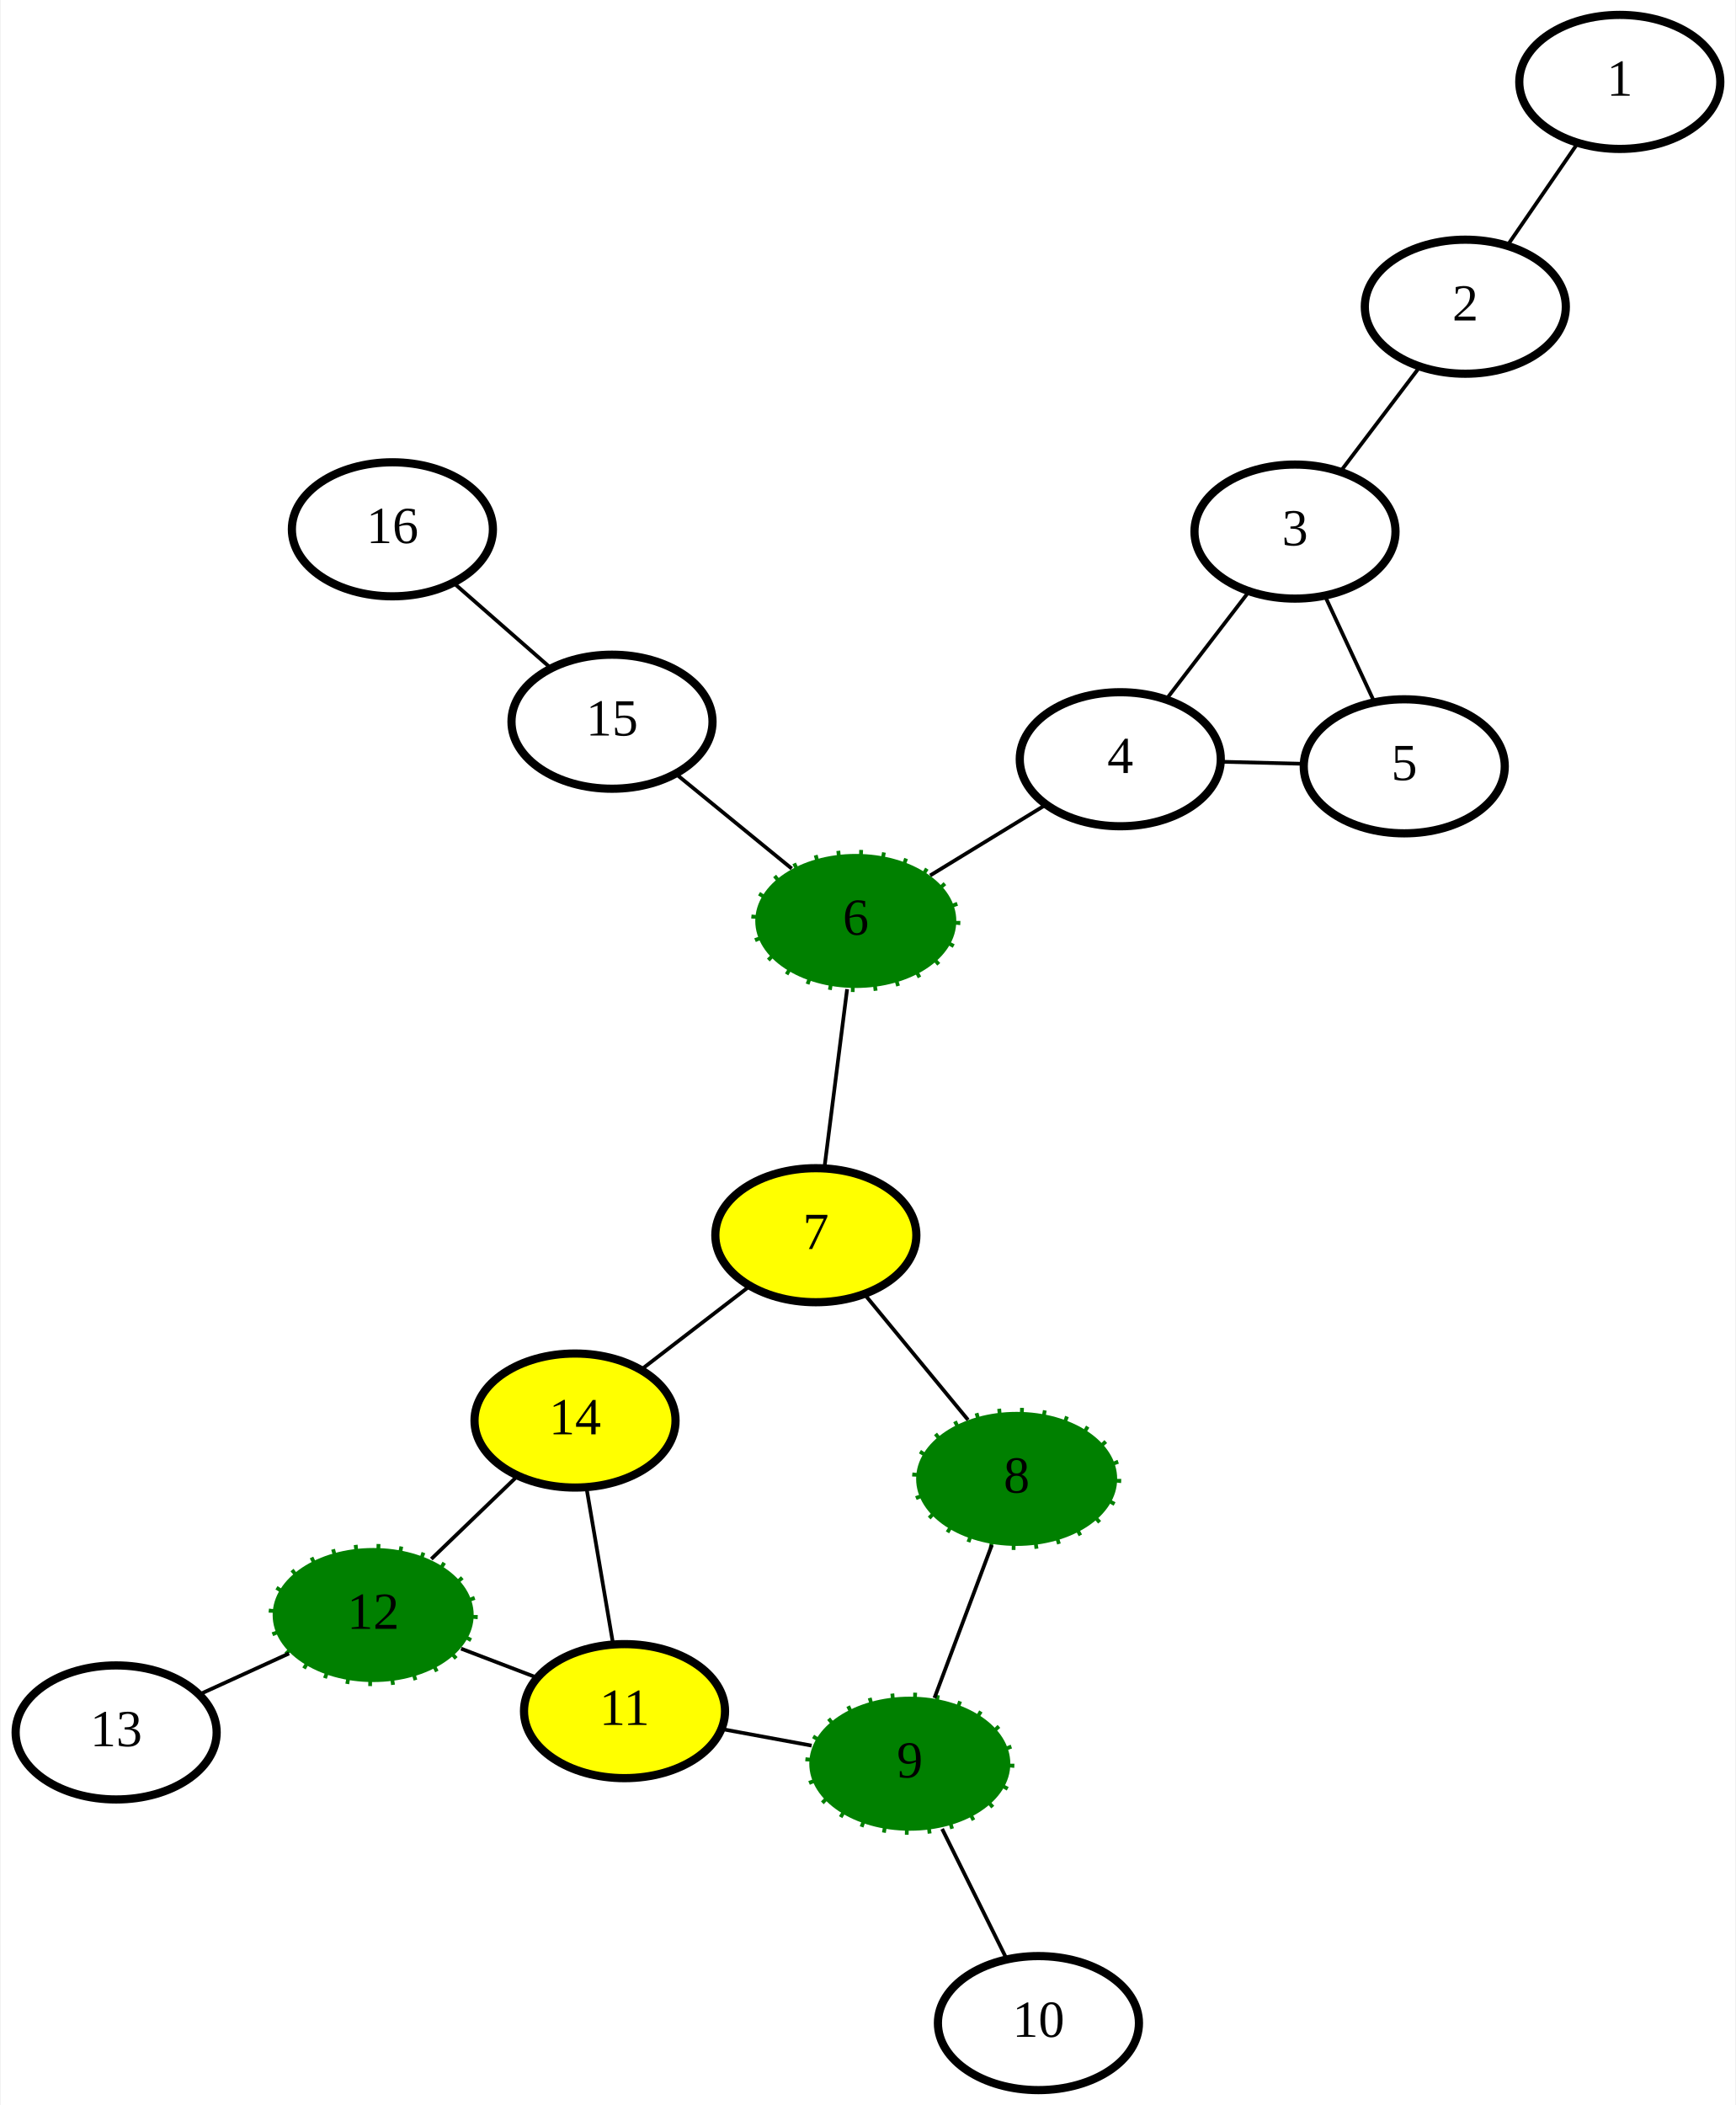
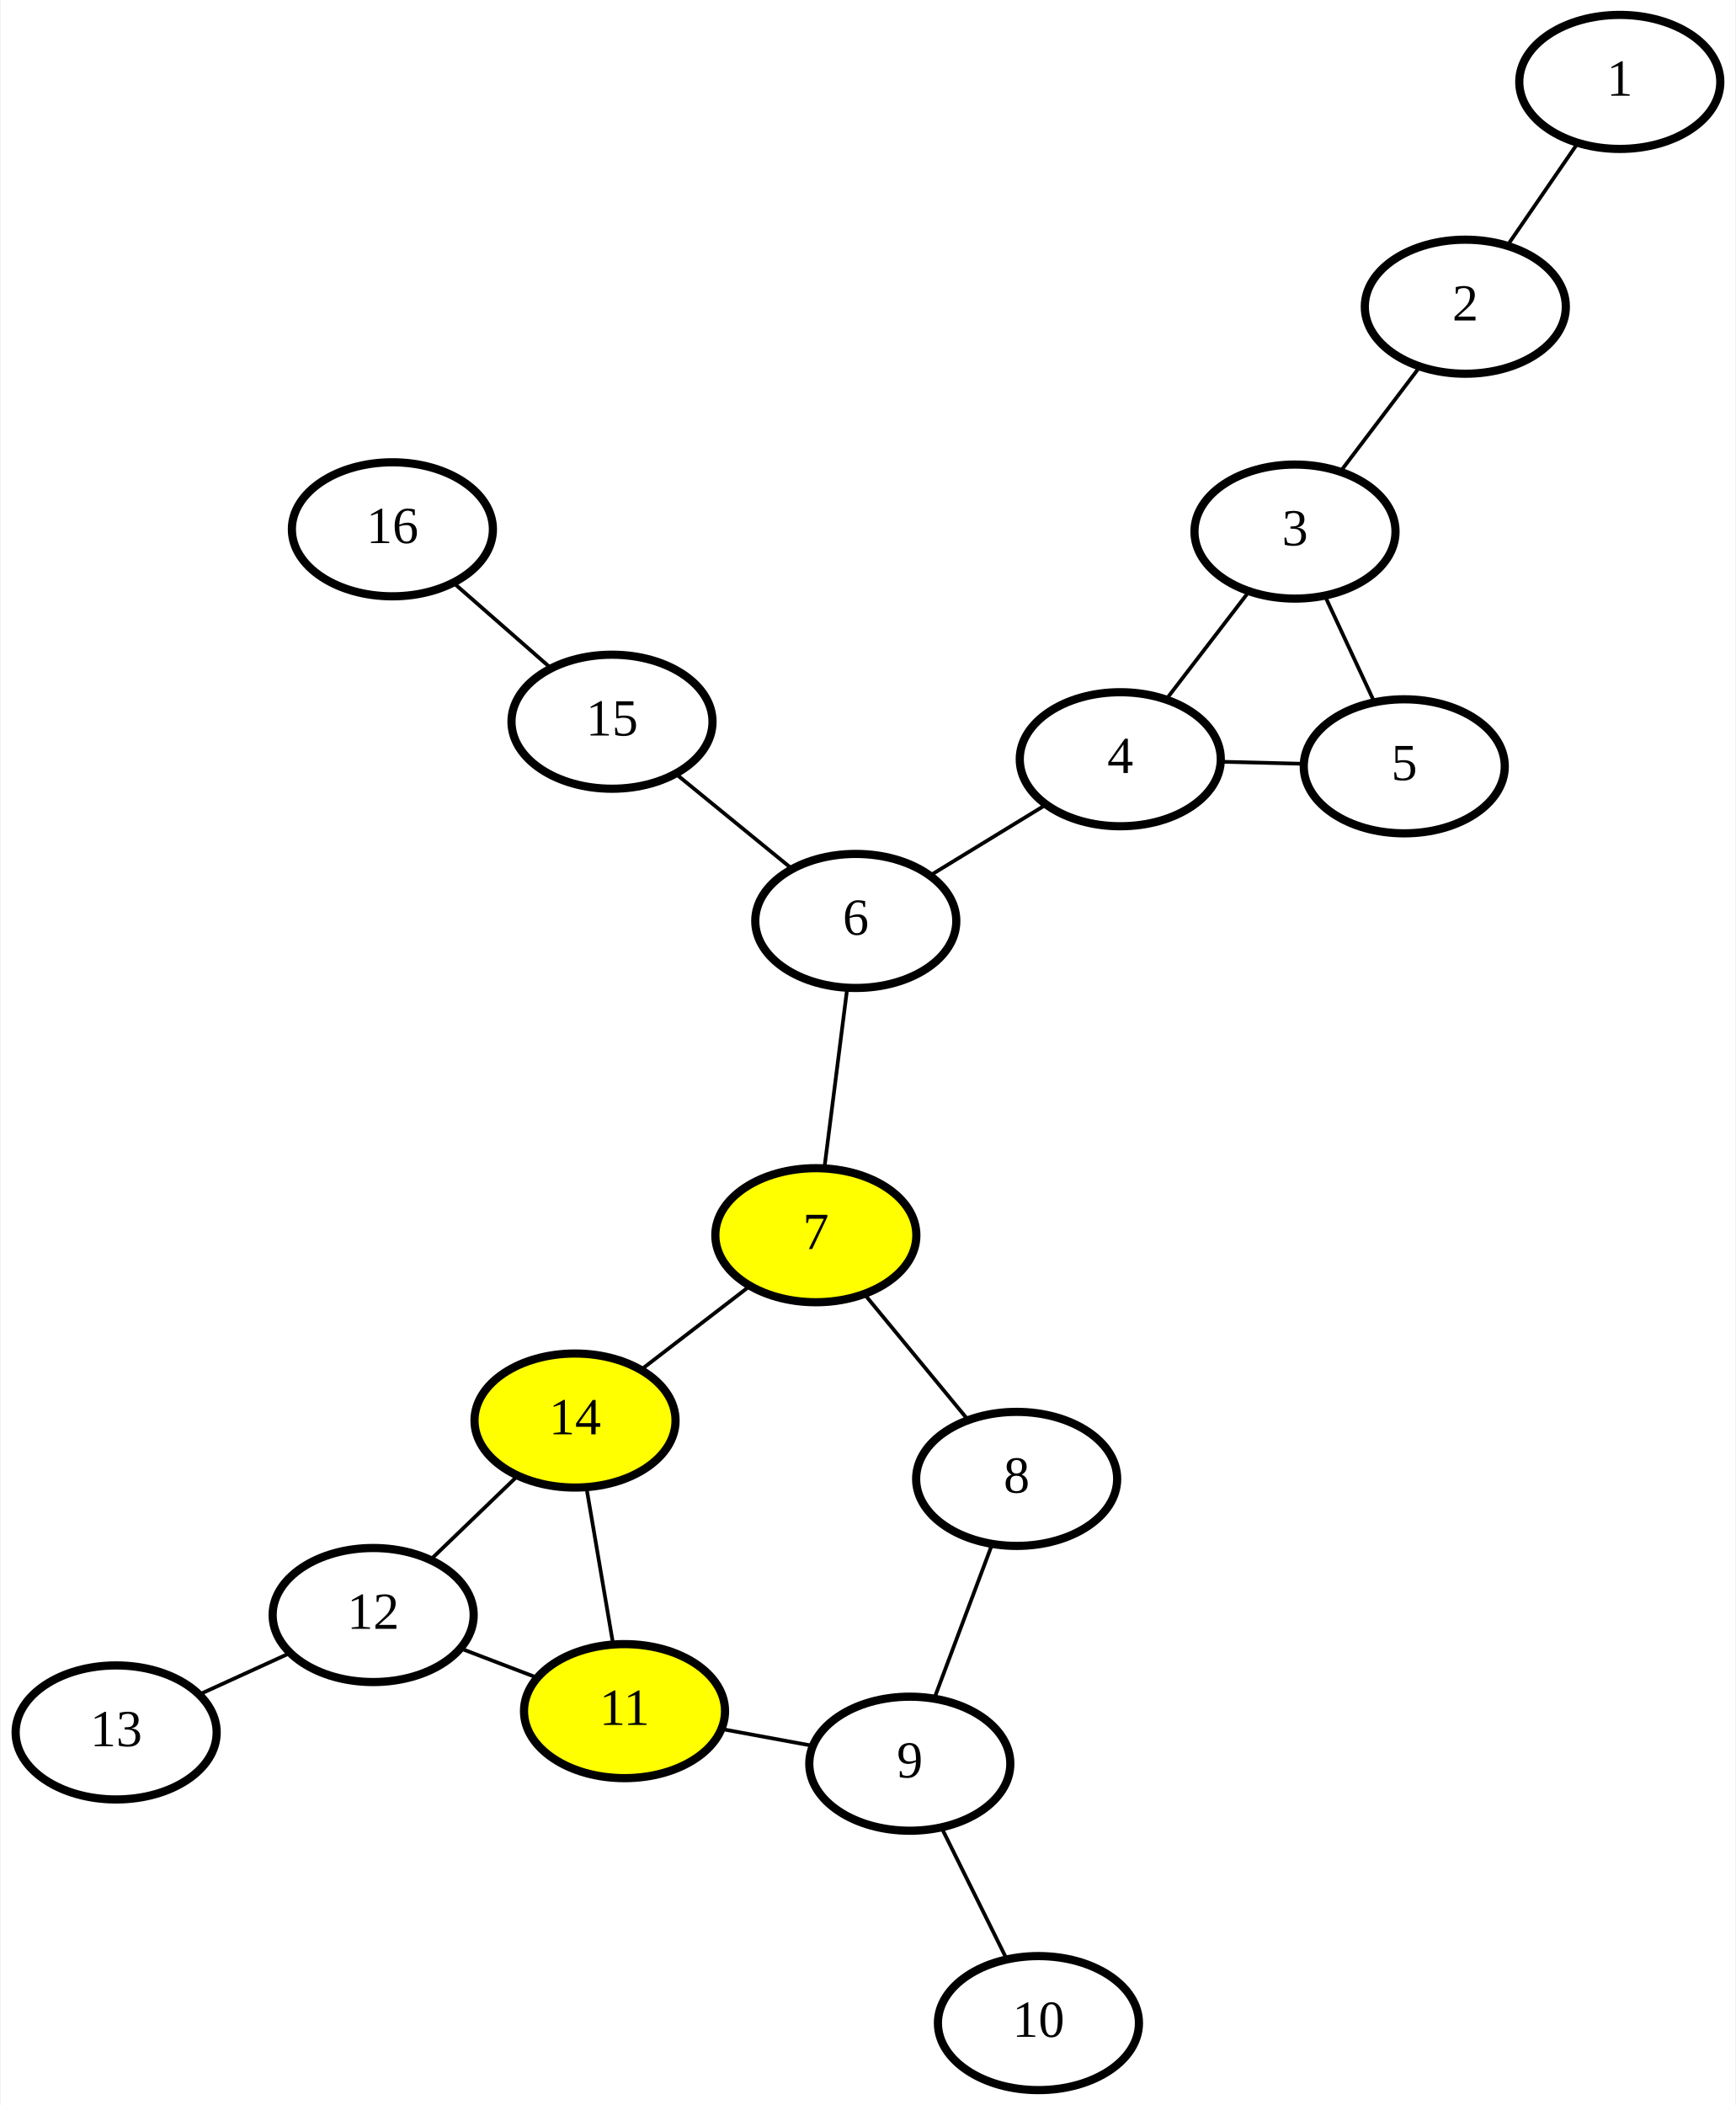
<svg xmlns="http://www.w3.org/2000/svg" width="466pt" height="565pt" viewBox="0.00 0.00 465.90 565.36">
  <g id="graph0" class="graph" transform="scale(1 1) rotate(0) translate(238.772 295.4)">
    <polygon fill="white" stroke="none" points="-238.772,269.962 -238.772,-295.4 227.123,-295.4 227.123,269.962 -238.772,269.962" />
    <g id="node1" class="node">
-       <ellipse fill="green" stroke="green" stroke-width="2.2" stroke-dasharray="1,5" cx="-9.097" cy="-48.053" rx="27" ry="18" />
+       <ellipse fill="none" stroke="black" stroke-width="2.2" cx="-9.097" cy="-48.053" rx="27" ry="18" />
      <text text-anchor="middle" x="-9.097" y="-44.353" font-family="Times New Roman,serif" font-size="14.00">6</text>
    </g>
    <g id="node2" class="node">
      <ellipse fill="none" stroke="black" stroke-width="2.2" cx="-74.578" cy="-101.562" rx="27" ry="18" />
      <text text-anchor="middle" x="-74.578" y="-97.862" font-family="Times New Roman,serif" font-size="14.00">15</text>
    </g>
    <g id="edge1" class="edge">
      <path fill="none" stroke="black" d="M-26.302,-62.112C-35.85,-69.915 -47.695,-79.594 -57.261,-87.411" />
    </g>
    <g id="node6" class="node">
      <ellipse fill="yellow" stroke="black" stroke-width="2.2" cx="-19.825" cy="36.352" rx="27" ry="18" />
      <text text-anchor="middle" x="-19.825" y="40.052" font-family="Times New Roman,serif" font-size="14.00">7</text>
    </g>
    <g id="edge14" class="edge">
      <path fill="none" stroke="black" d="M-11.425,-29.738C-13.237,-15.484 -15.737,4.192 -17.538,18.363" />
    </g>
    <g id="node16" class="node">
      <ellipse fill="none" stroke="black" stroke-width="2.2" cx="-133.568" cy="-153.241" rx="27" ry="18" />
      <text text-anchor="middle" x="-133.568" y="-149.541" font-family="Times New Roman,serif" font-size="14.00">16</text>
    </g>
    <g id="edge15" class="edge">
      <path fill="none" stroke="black" d="M-91.01,-115.958C-99.055,-123.006 -108.726,-131.478 -116.814,-138.564" />
    </g>
    <g id="node3" class="node">
      <ellipse fill="none" stroke="black" stroke-width="2.2" cx="108.878" cy="-152.627" rx="27" ry="18" />
      <text text-anchor="middle" x="108.878" y="-148.927" font-family="Times New Roman,serif" font-size="14.00">3</text>
    </g>
    <g id="node4" class="node">
      <ellipse fill="none" stroke="black" stroke-width="2.2" cx="61.948" cy="-91.486" rx="27" ry="18" />
      <text text-anchor="middle" x="61.948" y="-87.786" font-family="Times New Roman,serif" font-size="14.00">4</text>
    </g>
    <g id="edge2" class="edge">
      <path fill="none" stroke="black" d="M96.548,-136.563C89.704,-127.647 81.215,-116.588 74.359,-107.655" />
    </g>
    <g id="node15" class="node">
      <ellipse fill="none" stroke="black" stroke-width="2.2" cx="154.632" cy="-213.024" rx="27" ry="18" />
      <text text-anchor="middle" x="154.632" y="-209.324" font-family="Times New Roman,serif" font-size="14.00">2</text>
    </g>
    <g id="edge16" class="edge">
      <path fill="none" stroke="black" d="M121.139,-168.812C127.704,-177.478 135.767,-188.122 142.337,-196.794" />
    </g>
    <g id="edge5" class="edge">
      <path fill="none" stroke="black" d="M41.779,-79.156C32.098,-73.237 20.532,-66.167 10.876,-60.263" />
    </g>
    <g id="node5" class="node">
      <ellipse fill="yellow" stroke="black" stroke-width="2.2" cx="-84.512" cy="86.129" rx="27" ry="18" />
      <text text-anchor="middle" x="-84.512" y="89.829" font-family="Times New Roman,serif" font-size="14.00">14</text>
    </g>
    <g id="edge3" class="edge">
      <path fill="none" stroke="black" d="M-66.493,72.263C-57.521,65.359 -46.706,57.037 -37.747,50.143" />
    </g>
    <g id="node8" class="node">
-       <ellipse fill="green" stroke="green" stroke-width="2.2" stroke-dasharray="1,5" cx="-138.734" cy="138.363" rx="27" ry="18" />
+       <ellipse fill="none" stroke="black" stroke-width="2.2" cx="-138.734" cy="138.363" rx="27" ry="18" />
      <text text-anchor="middle" x="-138.734" y="142.063" font-family="Times New Roman,serif" font-size="14.00">12</text>
    </g>
    <g id="edge12" class="edge">
      <path fill="none" stroke="black" d="M-99.905,100.957C-107.169,107.955 -115.822,116.291 -123.115,123.316" />
    </g>
    <g id="node7" class="node">
      <ellipse fill="none" stroke="black" stroke-width="2.2" cx="138.229" cy="-89.582" rx="27" ry="18" />
      <text text-anchor="middle" x="138.229" y="-85.882" font-family="Times New Roman,serif" font-size="14.00">5</text>
    </g>
    <g id="edge11" class="edge">
      <path fill="none" stroke="black" d="M130.209,-106.81C126.067,-115.705 121.029,-126.528 116.889,-135.421" />
    </g>
    <g id="edge4" class="edge">
      <path fill="none" stroke="black" d="M111.12,-90.259C103.926,-90.439 96.159,-90.632 88.969,-90.812" />
    </g>
    <g id="node9" class="node">
      <ellipse fill="none" stroke="black" stroke-width="2.2" cx="-207.772" cy="169.898" rx="27" ry="18" />
      <text text-anchor="middle" x="-207.772" y="173.598" font-family="Times New Roman,serif" font-size="14.00">13</text>
    </g>
    <g id="edge6" class="edge">
      <path fill="none" stroke="black" d="M-161.34,148.689C-169.047,152.21 -177.658,156.143 -185.351,159.657" />
    </g>
    <g id="node13" class="node">
      <ellipse fill="yellow" stroke="black" stroke-width="2.2" cx="-71.216" cy="164.175" rx="27" ry="18" />
      <text text-anchor="middle" x="-71.216" y="167.875" font-family="Times New Roman,serif" font-size="14.00">11</text>
    </g>
    <g id="edge17" class="edge">
      <path fill="none" stroke="black" d="M-115.119,147.391C-108.579,149.892 -101.478,152.606 -94.931,155.109" />
    </g>
    <g id="node10" class="node">
-       <ellipse fill="green" stroke="green" stroke-width="2.2" stroke-dasharray="1,5" cx="34.113" cy="101.8" rx="27" ry="18" />
+       <ellipse fill="none" stroke="black" stroke-width="2.2" cx="34.113" cy="101.8" rx="27" ry="18" />
      <text text-anchor="middle" x="34.113" y="105.5" font-family="Times New Roman,serif" font-size="14.00">8</text>
    </g>
    <g id="edge18" class="edge">
      <path fill="none" stroke="black" d="M21.056,85.957C12.701,75.819 1.891,62.703 -6.513,52.504" />
    </g>
    <g id="node11" class="node">
-       <ellipse fill="green" stroke="green" stroke-width="2.2" stroke-dasharray="1,5" cx="5.413" cy="178.295" rx="27" ry="18" />
+       <ellipse fill="none" stroke="black" stroke-width="2.2" cx="5.413" cy="178.295" rx="27" ry="18" />
      <text text-anchor="middle" x="5.413" y="181.995" font-family="Times New Roman,serif" font-size="14.00">9</text>
    </g>
    <g id="edge7" class="edge">
      <path fill="none" stroke="black" d="M27.456,119.542C22.82,131.9 16.662,148.313 12.033,160.65" />
    </g>
    <g id="edge9" class="edge">
      <path fill="none" stroke="black" d="M-20.958,173.436C-28.751,172 -37.276,170.429 -45.056,168.996" />
    </g>
    <g id="node12" class="node">
      <ellipse fill="none" stroke="black" stroke-width="2.2" cx="39.965" cy="247.962" rx="27" ry="18" />
      <text text-anchor="middle" x="39.965" y="251.662" font-family="Times New Roman,serif" font-size="14.00">10</text>
    </g>
    <g id="edge8" class="edge">
      <path fill="none" stroke="black" d="M31.424,230.741C26.148,220.104 19.398,206.492 14.096,195.802" />
    </g>
    <g id="edge10" class="edge">
      <path fill="none" stroke="black" d="M-74.3,146.074C-76.448,133.465 -79.301,116.719 -81.445,104.132" />
    </g>
    <g id="node14" class="node">
      <ellipse fill="none" stroke="black" stroke-width="2.2" cx="196.123" cy="-273.4" rx="27" ry="18" />
      <text text-anchor="middle" x="196.123" y="-269.7" font-family="Times New Roman,serif" font-size="14.00">1</text>
    </g>
    <g id="edge13" class="edge">
      <path fill="none" stroke="black" d="M184.786,-256.902C178.931,-248.383 171.809,-238.018 165.956,-229.502" />
    </g>
  </g>
</svg>
